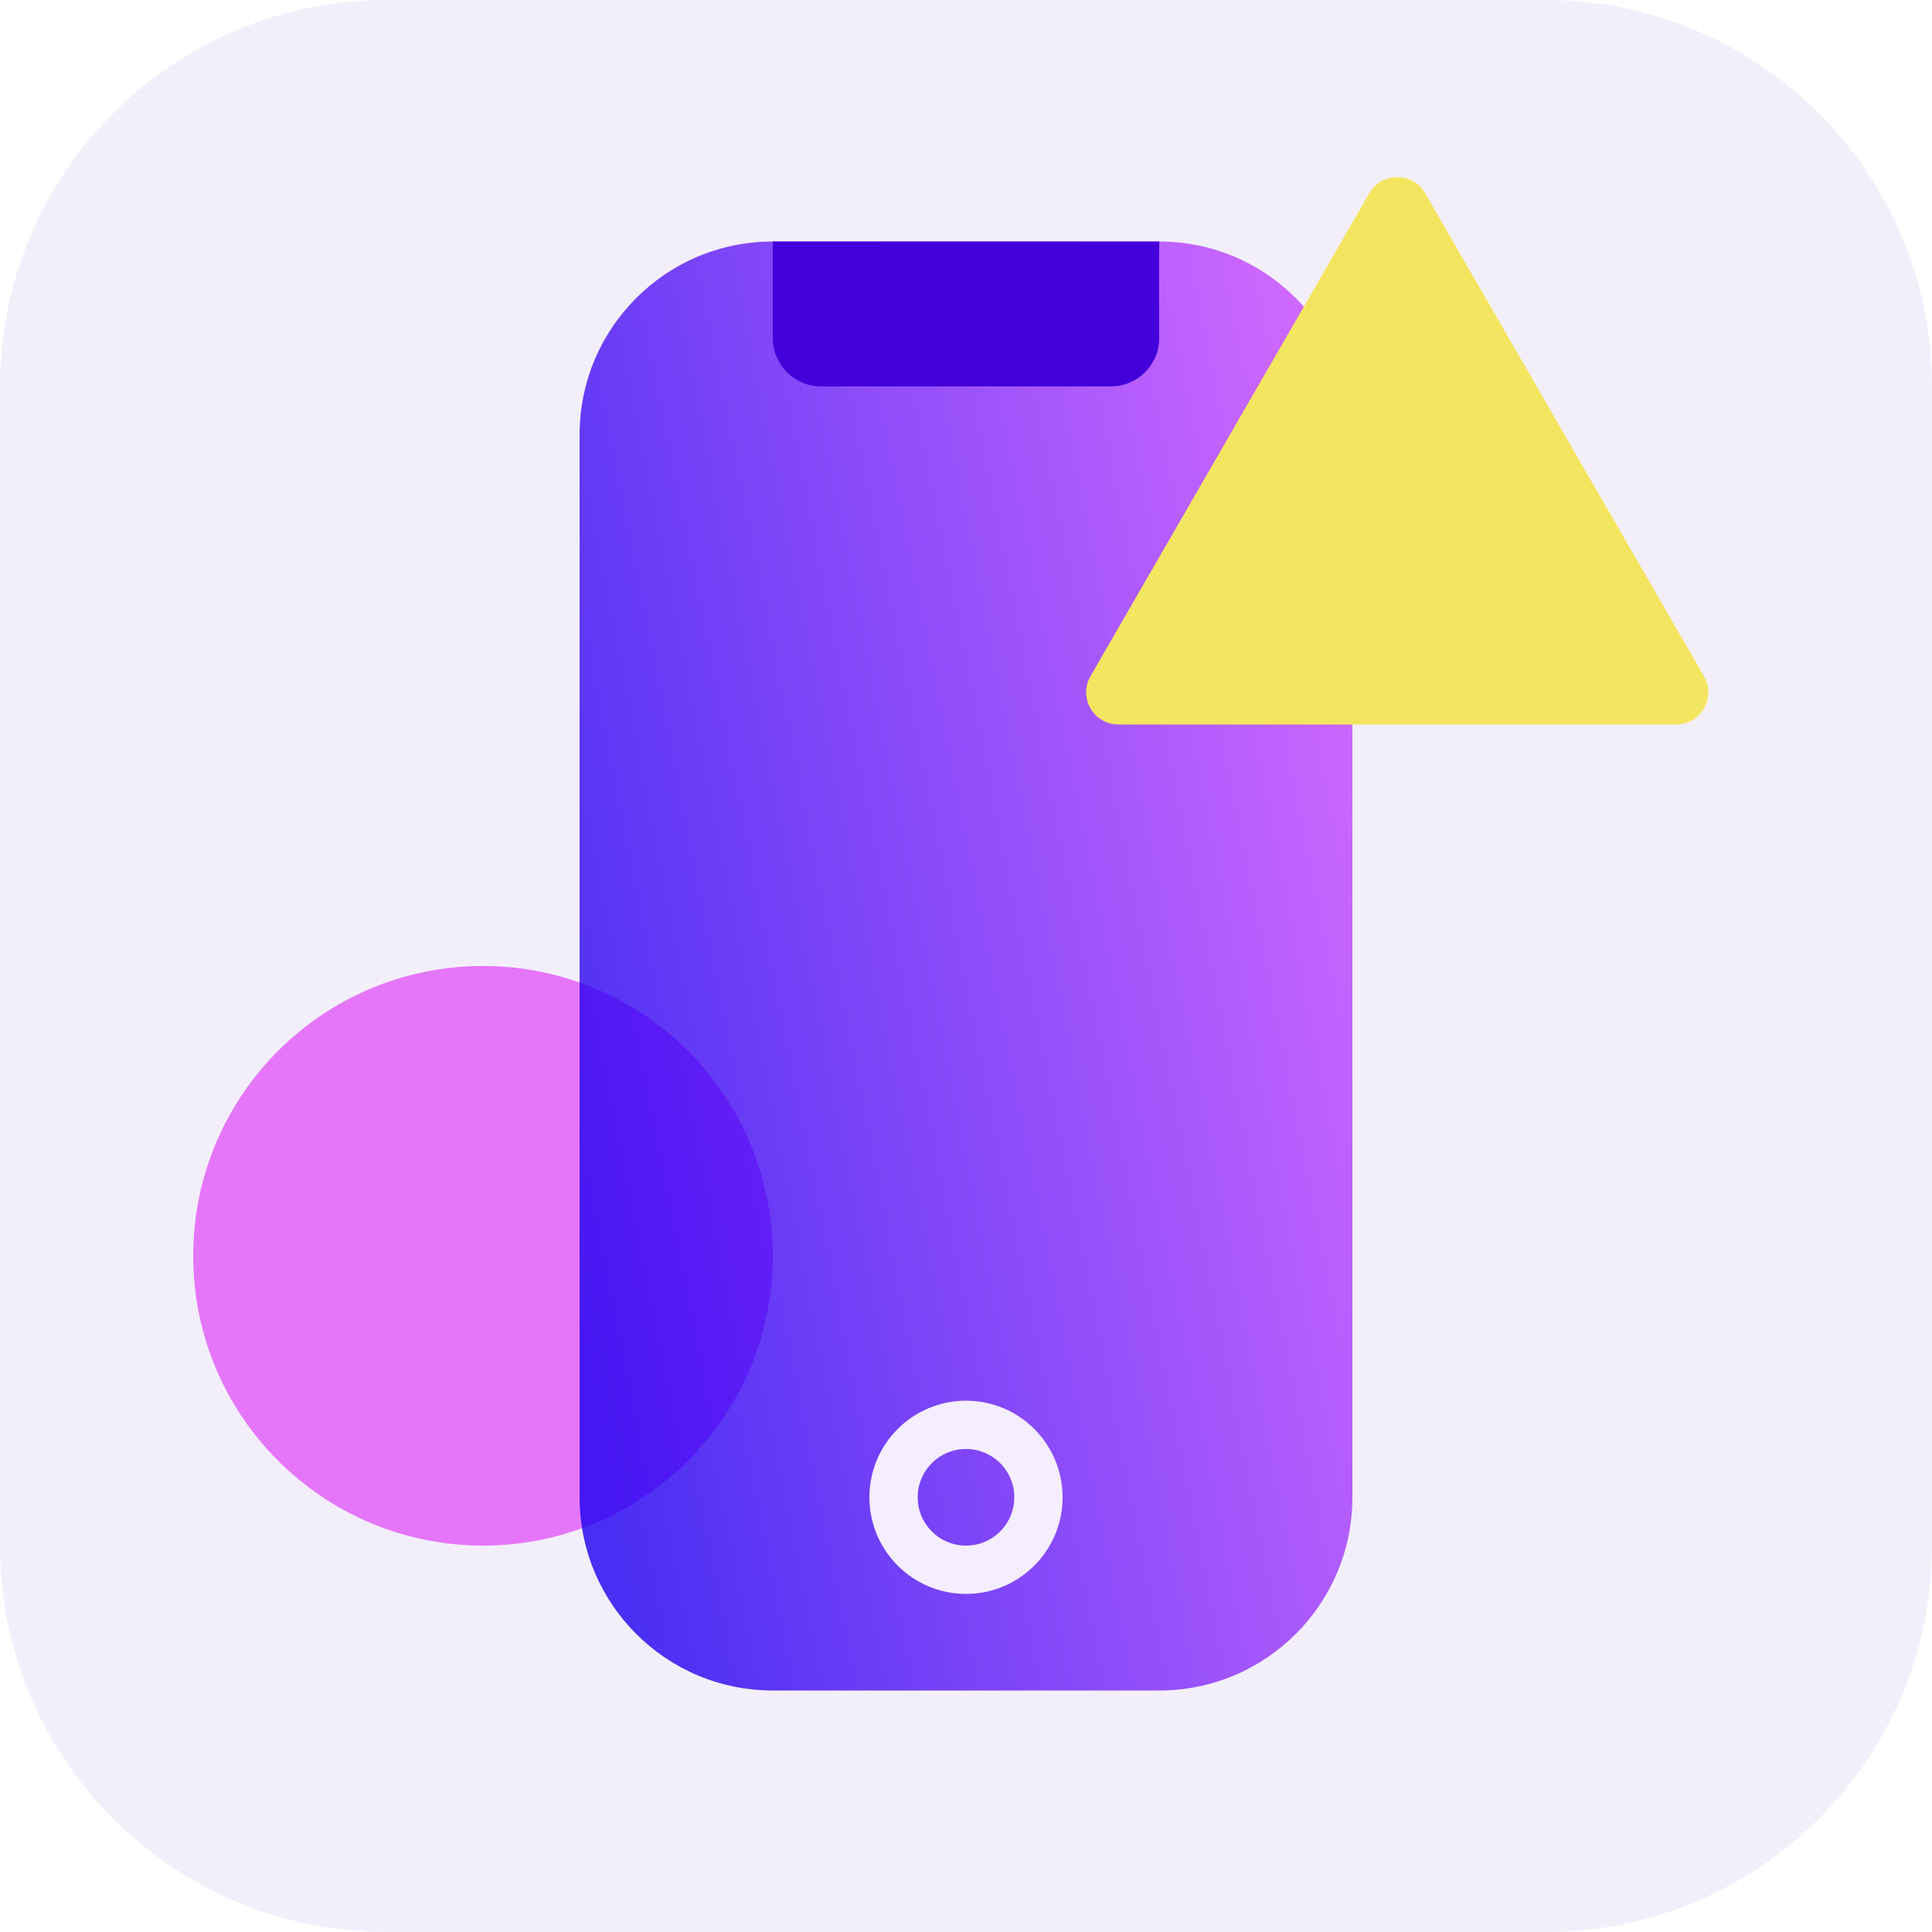
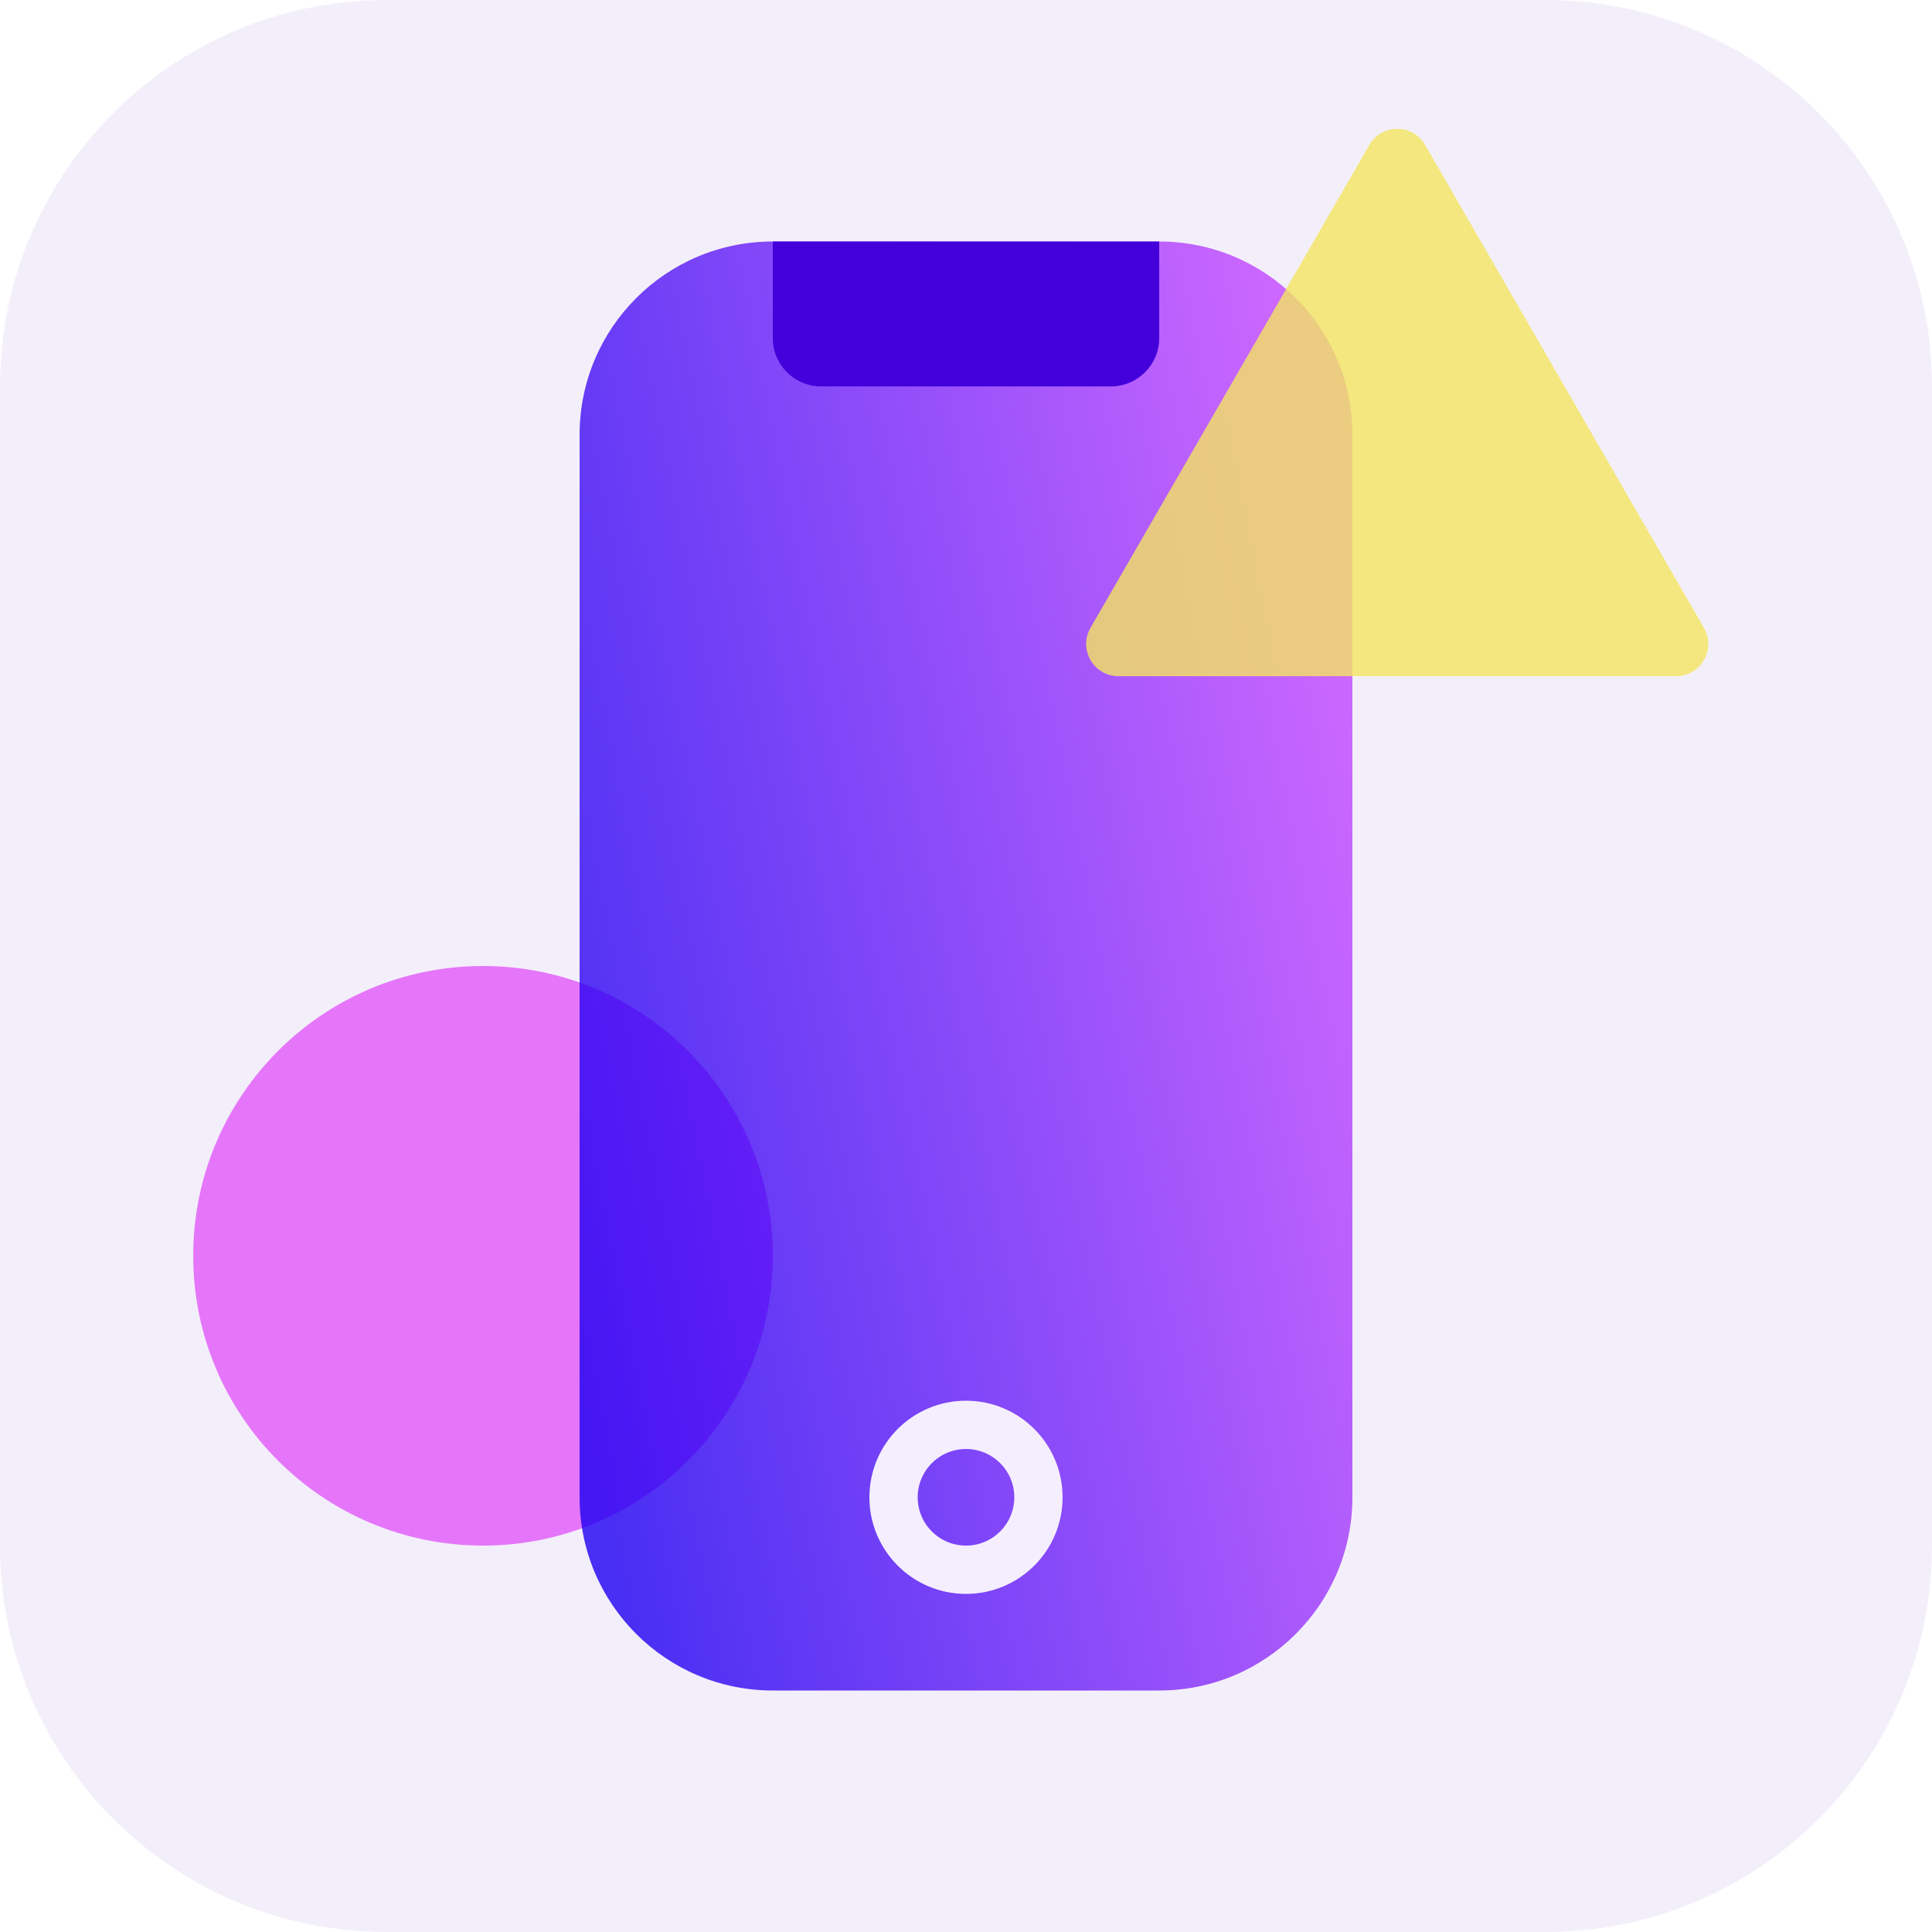
<svg xmlns="http://www.w3.org/2000/svg" width="40" height="40" viewBox="0 0 40 40" fill="none">
-   <path d="M0 8C0 3.582 3.582 0 8 0H32C36.418 0 40 3.582 40 8V32C40 36.418 36.418 40 32 40H8C3.582 40 0 36.418 0 32V8Z" fill="#F3EFFA" />
-   <rect x="12" y="5" width="16" height="30" rx="4" fill="url(#paint0_linear_1436_37873)" />
+   <rect width="40" height="40" rx="8" fill="#F3EFFA" />
+   <rect x="12" y="5" width="16" height="30" rx="4" fill="url(#paint0_linear_1091_20216)" />
  <circle cx="20" cy="31" r="1.5" stroke="#F5EEFF" />
  <path d="M16 5H24V7C24 7.552 23.552 8 23 8H17C16.448 8 16 7.552 16 7V5Z" fill="#4300DA" />
-   <path d="M28.351 4C28.608 3.556 29.249 3.556 29.506 4L35.279 14C35.536 14.444 35.215 15 34.702 15H23.155C22.642 15 22.321 14.444 22.577 14L28.351 4Z" fill="#F4E560" />
+   <path opacity="0.8" d="M28.351 3C28.608 2.556 29.249 2.556 29.506 3L35.279 13C35.536 13.444 35.215 14 34.702 14H23.155C22.642 14 22.321 13.444 22.577 13L28.351 3Z" fill="#F4E560" />
  <g style="mix-blend-mode:multiply">
    <circle cx="10" cy="26" r="6" fill="#F07EFF" />
  </g>
  <defs>
-     <linearGradient id="paint0_linear_1436_37873" x1="10.686" y1="22.188" x2="29.393" y2="18.504" gradientUnits="userSpaceOnUse">
+     <linearGradient id="paint0_linear_1091_20216" x1="10.686" y1="22.188" x2="29.393" y2="18.504" gradientUnits="userSpaceOnUse">
      <stop stop-color="#492EF3" />
      <stop offset="1" stop-color="#CF69FF" />
    </linearGradient>
  </defs>
</svg>
